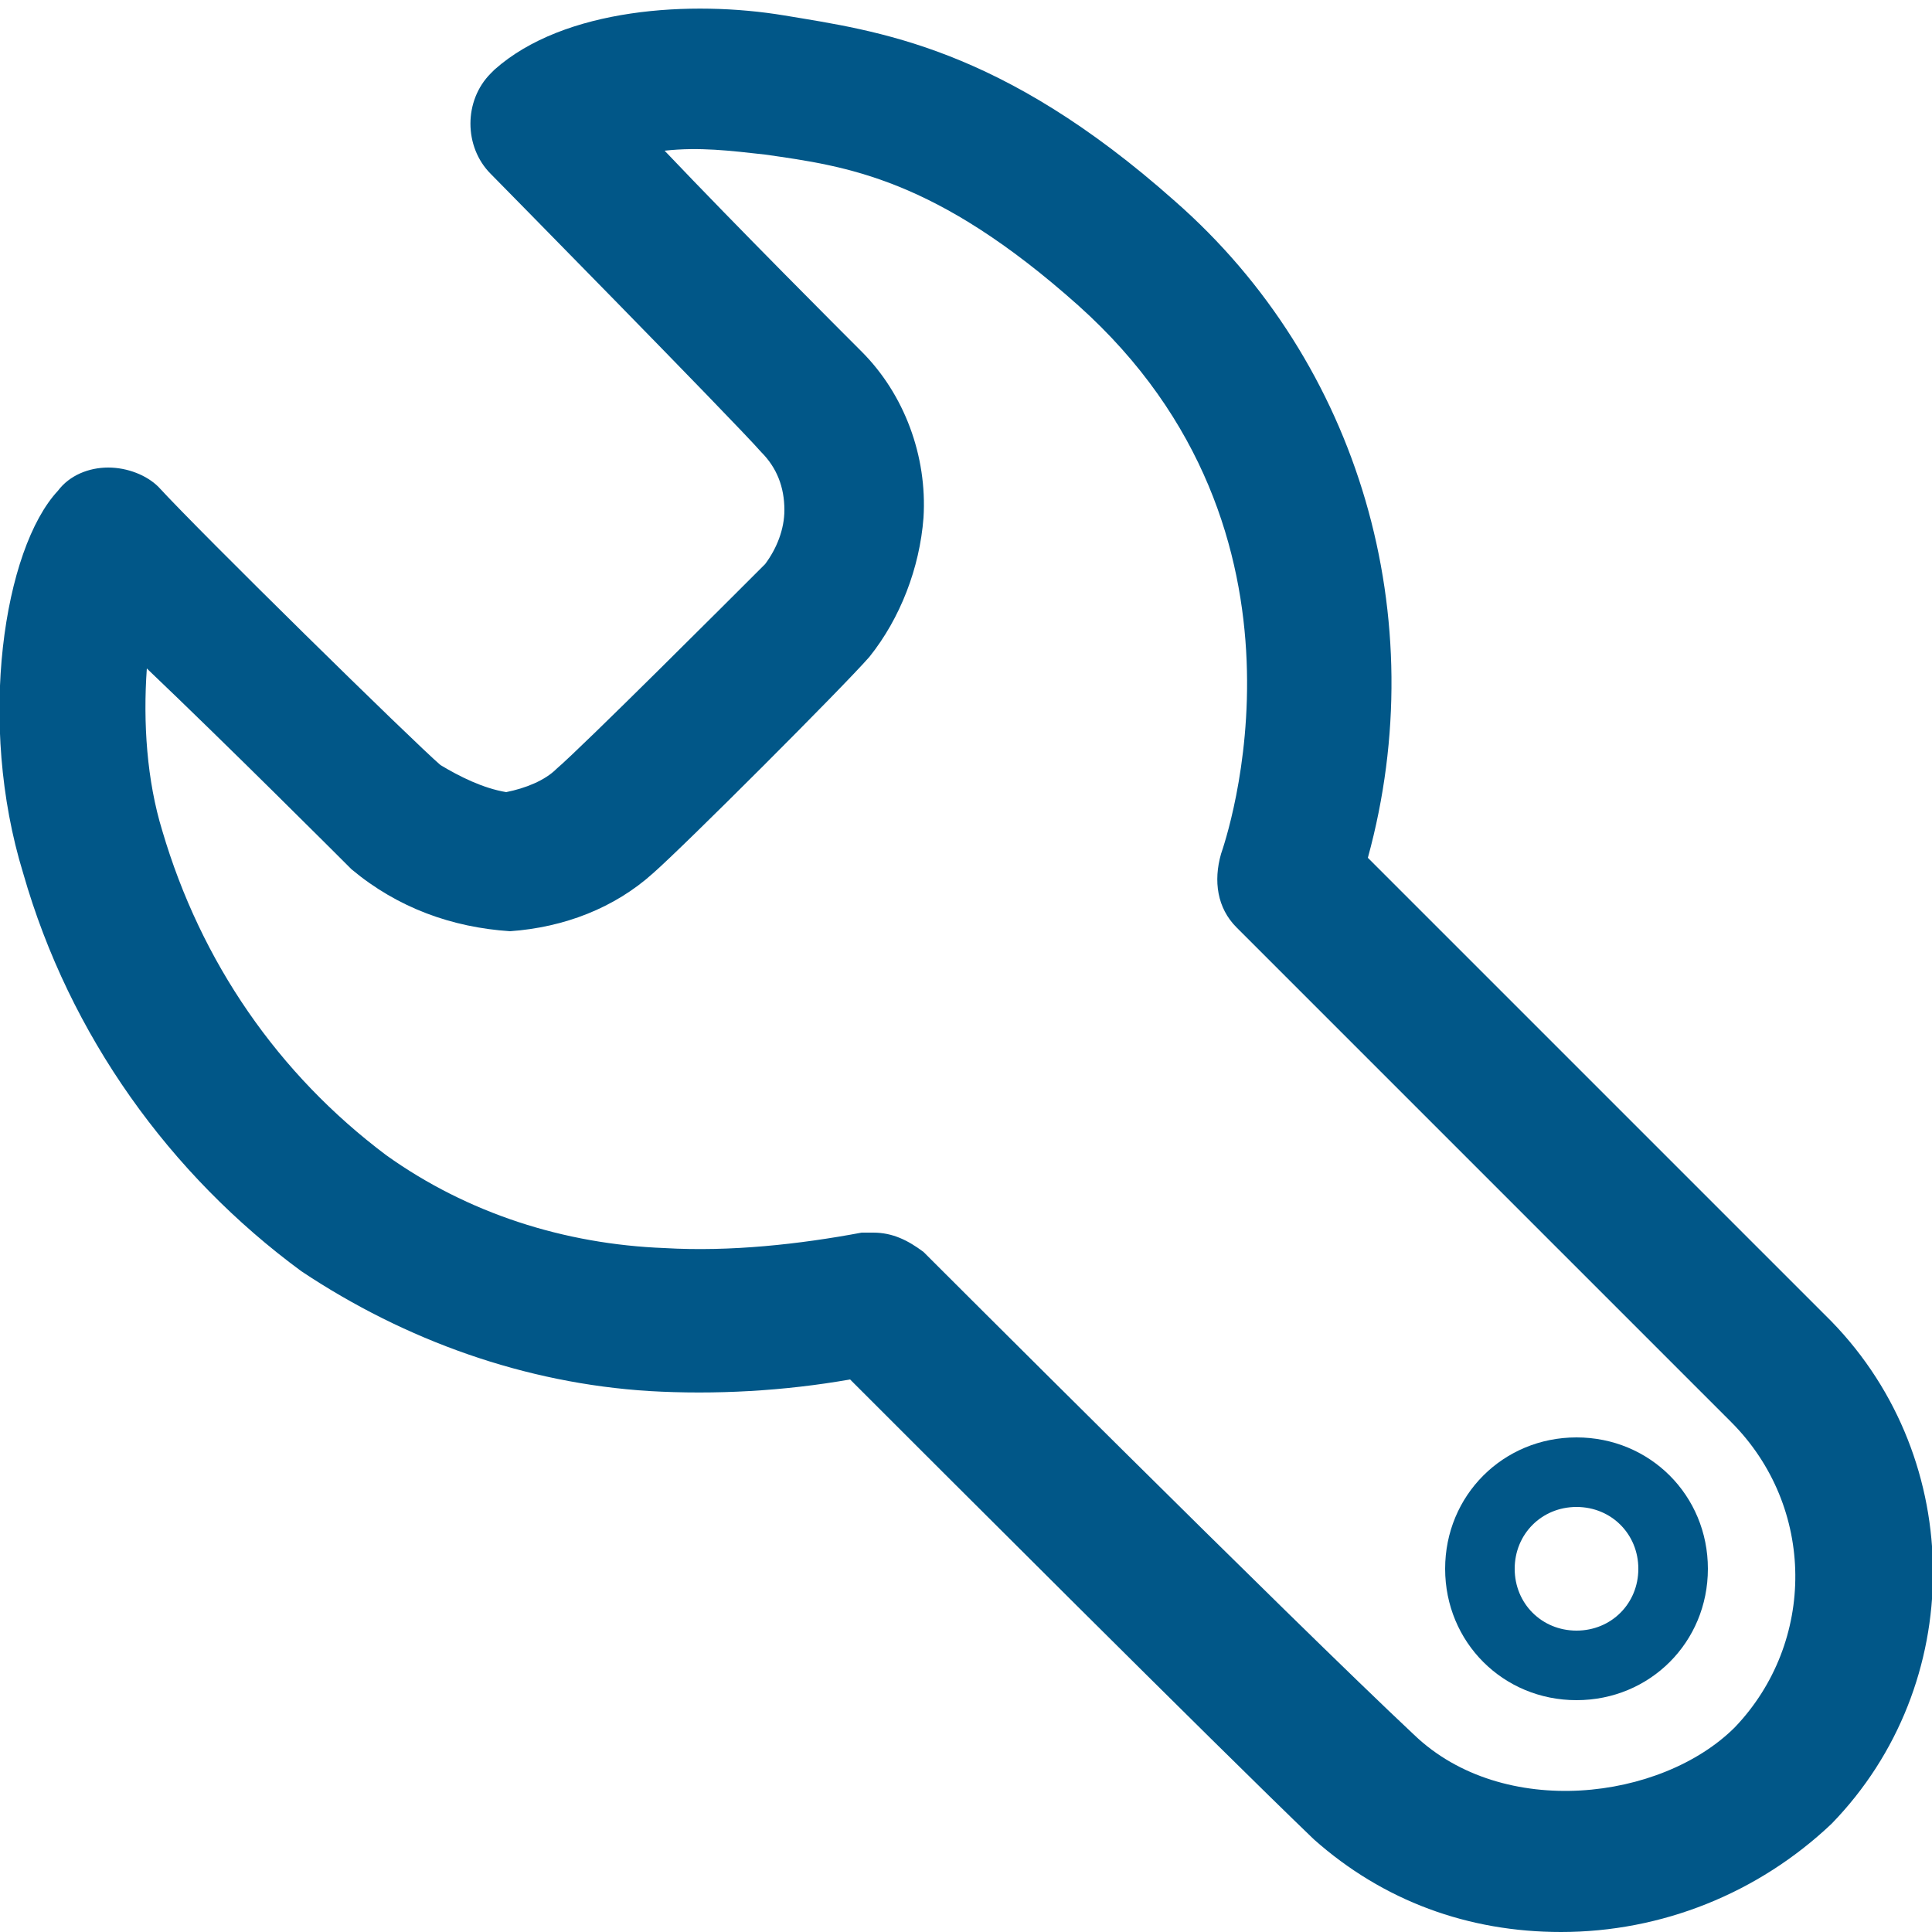
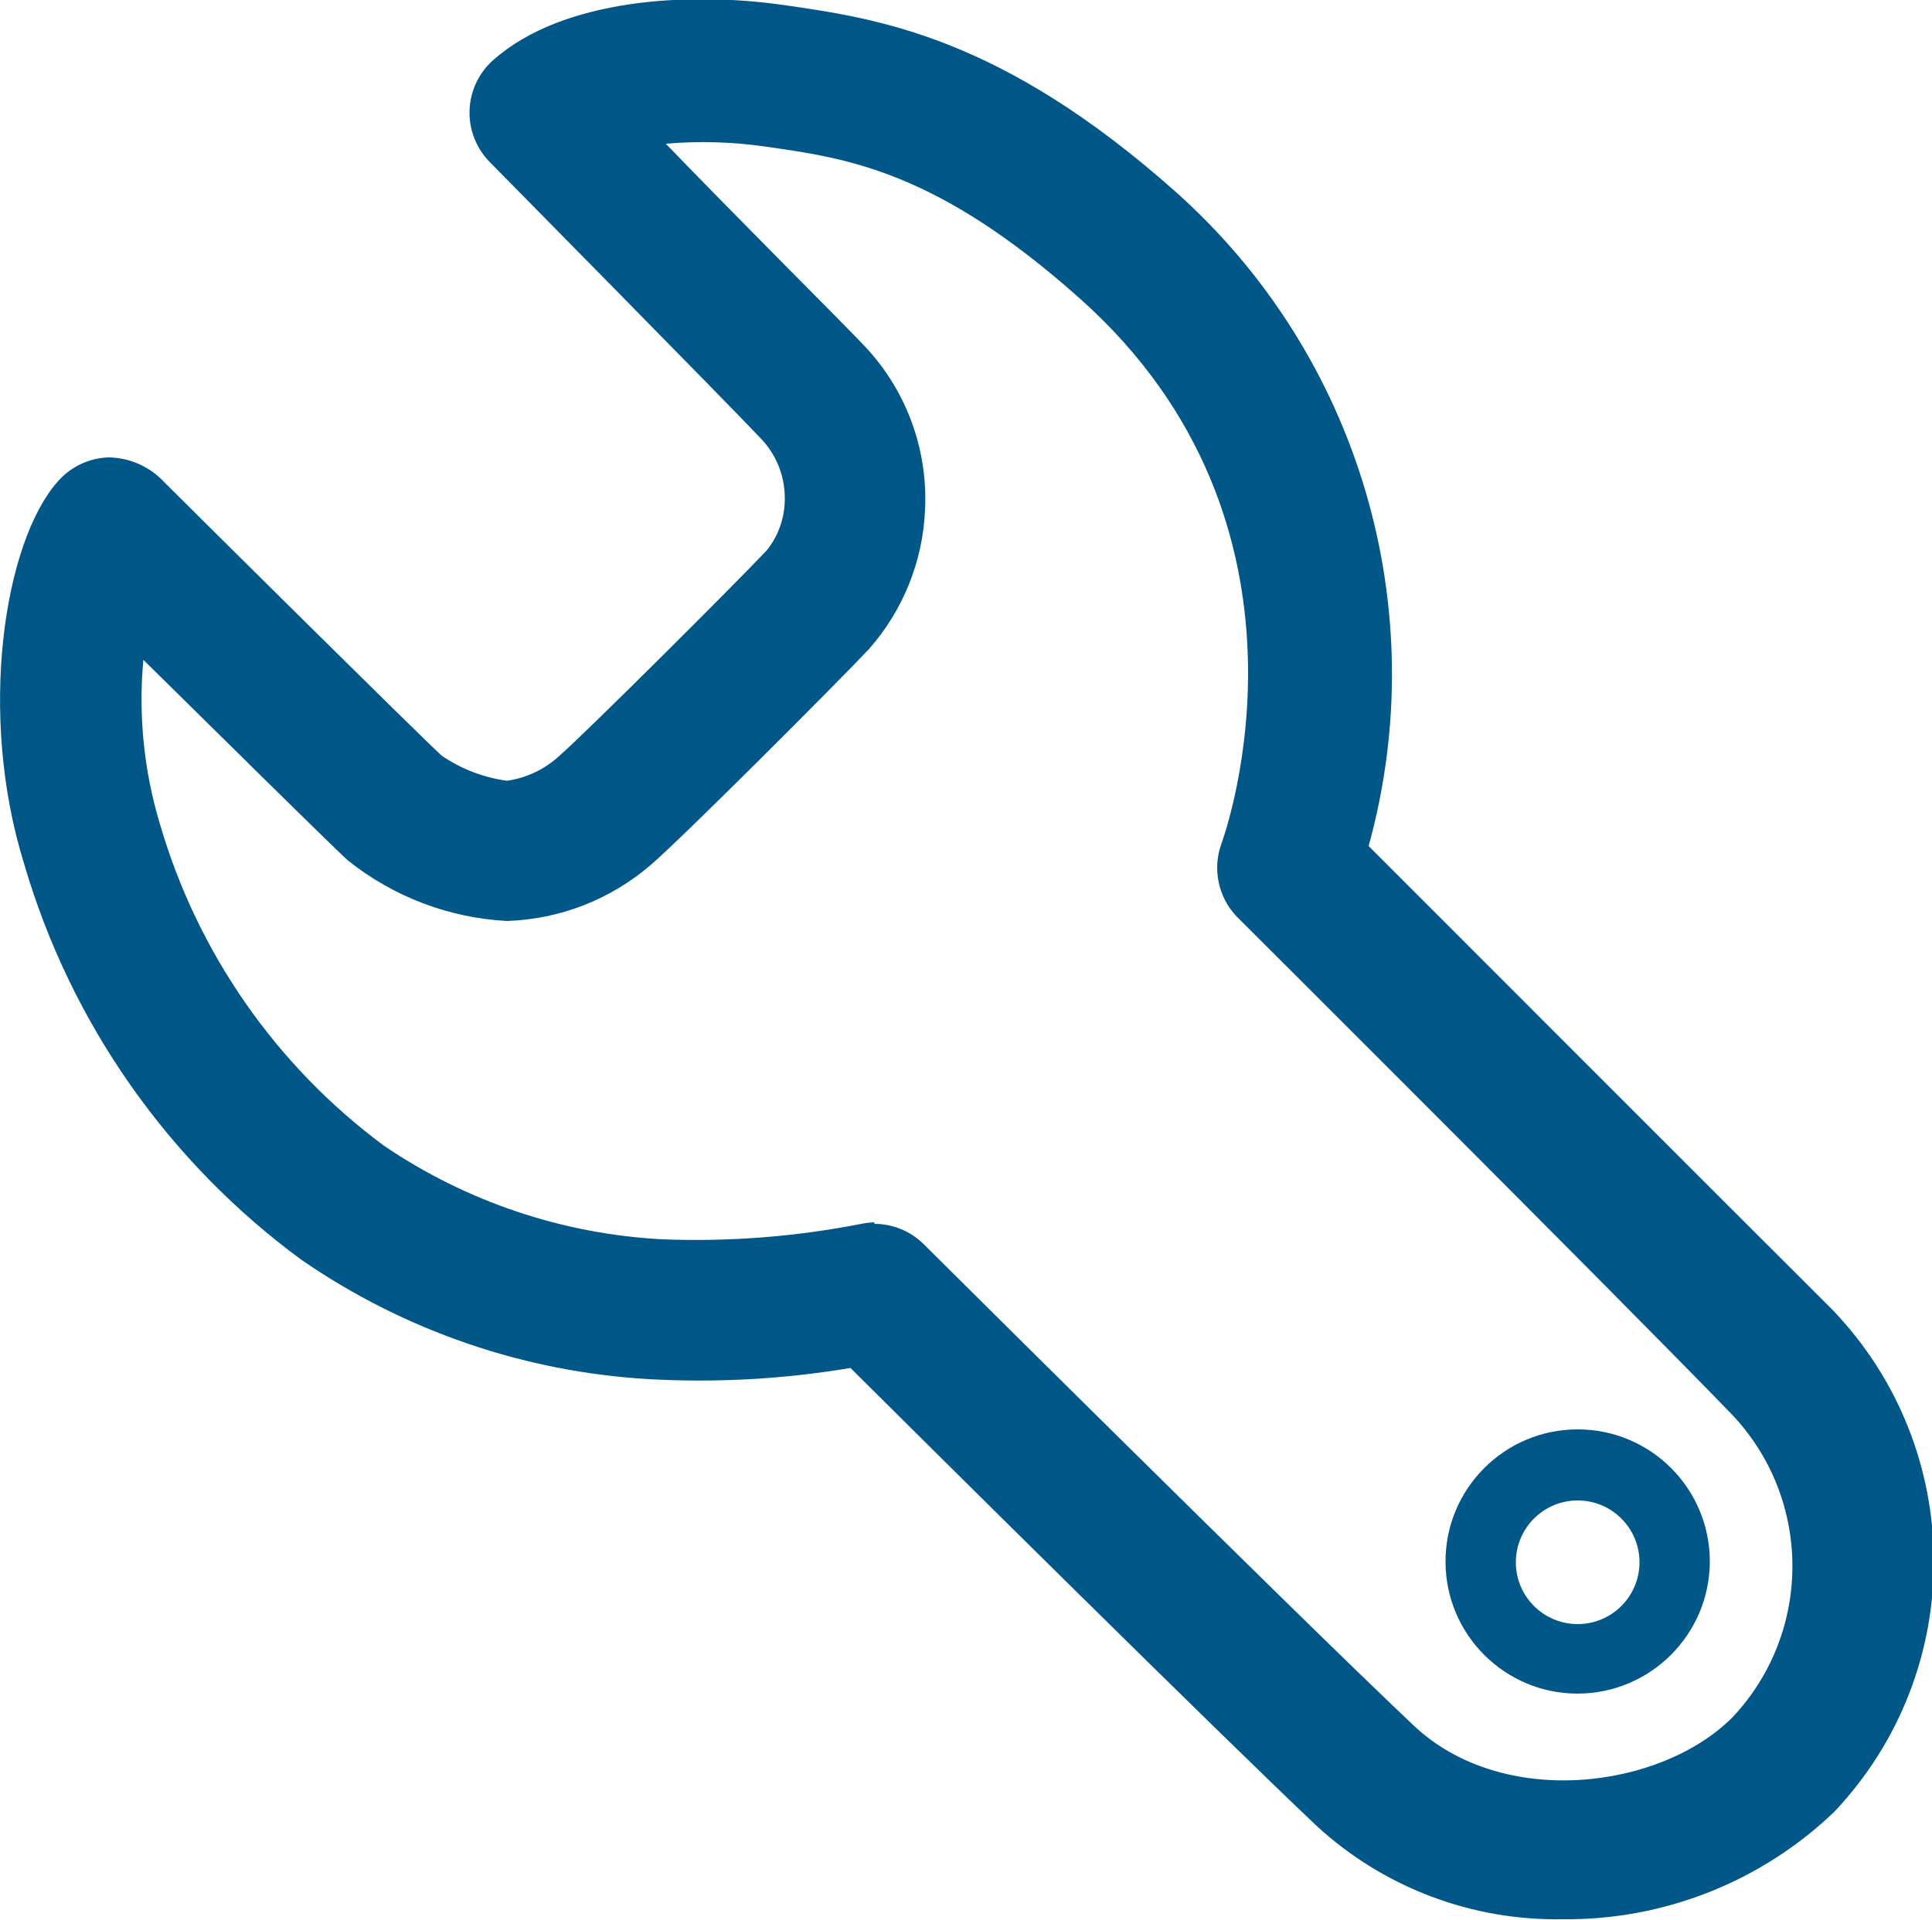
- <svg xmlns="http://www.w3.org/2000/svg" version="1.1" id="Layer_1" x="0px" y="0px" viewBox="0 0 50 50" style="enable-background:new 0 0 50 50;" xml:space="preserve">
-   <style type="text/css">
- 	.st0{fill:#015788;}
- </style>
-   <path class="st0" d="M40.4,50c-2.4,0-4.6-0.8-6.4-2.4c-2.6-2.5-9.8-9.7-12-11.9c-1.7,0.3-3.5,0.4-5.2,0.3c-3.2-0.2-6.3-1.3-9-3.1  c-3.4-2.5-6-6.1-7.2-10.3c-1.2-3.9-0.5-8.4,0.9-9.9c0.3-0.4,0.8-0.6,1.3-0.6c0.5,0,1,0.2,1.3,0.5c1.1,1.2,6.6,6.6,7.3,7.2  c0.5,0.3,1.1,0.6,1.7,0.7c0.5-0.1,1-0.3,1.3-0.6c0.7-0.6,4.5-4.4,5.4-5.3c0.3-0.4,0.5-0.9,0.5-1.4c0-0.6-0.2-1.1-0.6-1.5  c-0.7-0.8-7-7.2-7-7.2c-0.7-0.7-0.7-1.9,0-2.6c0,0,0.1-0.1,0.1-0.1c1.8-1.6,5.1-1.8,7.5-1.4s5.6,0.8,10.1,4.8c4.8,4.2,6.7,10.8,5,17  c2.3,2.3,9.4,9.4,12,12c3.5,3.6,3.5,9.4,0,13C45.5,49,43,50,40.4,50z M22.6,31.9c0.5,0,0.9,0.2,1.3,0.5c0,0,9.5,9.5,12.7,12.5  c2.3,2.2,6.4,1.7,8.3-0.2c2.1-2.2,2.1-5.7-0.1-7.9C41.6,33.6,32,24,32,24c-0.5-0.5-0.6-1.2-0.4-1.9c0.1-0.3,2.9-8.3-3.7-14.2  c-3.7-3.3-6-3.6-8.1-3.9c-0.9-0.1-1.7-0.2-2.6-0.1c1.9,2,4.6,4.7,5.1,5.2c1.1,1.1,1.7,2.7,1.6,4.3c-0.1,1.3-0.6,2.6-1.4,3.6  c-0.7,0.8-4.8,4.9-5.6,5.6c-1,0.9-2.3,1.4-3.7,1.5c-1.5-0.1-2.9-0.6-4.1-1.6c-0.4-0.4-3.2-3.2-5.3-5.2c-0.1,1.4,0,2.9,0.4,4.2  c1,3.4,3,6.3,5.8,8.4c2.1,1.5,4.6,2.3,7.2,2.4c1.7,0.1,3.5-0.1,5.1-0.4C22.4,31.9,22.5,31.9,22.6,31.9L22.6,31.9z" />
-   <path class="st0" d="M40.8,44c-1.9,0-3.4-1.5-3.4-3.4c0-1.9,1.5-3.4,3.4-3.4s3.4,1.5,3.4,3.4v0C44.2,42.5,42.7,44,40.8,44z M40.8,39  c-0.9,0-1.6,0.7-1.6,1.6c0,0.9,0.7,1.6,1.6,1.6s1.6-0.7,1.6-1.6l0,0C42.4,39.7,41.7,39,40.8,39z" />
+ <svg xmlns="http://www.w3.org/2000/svg" id="Layer_1" data-name="Layer 1" viewBox="0 0 50 49.69">
+   <defs>
+     <style>.cls-1{fill:#015788;}</style>
+   </defs>
+   <path class="cls-1" d="M45.44,54.84a9.15,9.15,0,0,1-6.37-2.42c-2.64-2.5-9.83-9.63-12.06-11.85a23.53,23.53,0,0,1-5.21.29,17.61,17.61,0,0,1-9-3.09A19.51,19.51,0,0,1,5.63,27.54c-1.22-3.9-.52-8.35.86-9.91A1.82,1.82,0,0,1,7.8,17a2,2,0,0,1,1.34.53c1.15,1.15,6.65,6.6,7.29,7.19a3.94,3.94,0,0,0,1.69.65,2.51,2.51,0,0,0,1.35-.64c0.67-.58,4.53-4.43,5.37-5.32a2.12,2.12,0,0,0,.47-1.37,2.22,2.22,0,0,0-.63-1.54c-0.75-.8-7-7.14-7-7.14a1.82,1.82,0,0,1,.09-2.65c1.8-1.59,5.07-1.77,7.51-1.42s5.62,0.81,10.14,4.83a16.72,16.72,0,0,1,5,16.94c2.34,2.34,9.4,9.41,12,12a9.42,9.42,0,0,1,.05,13A10,10,0,0,1,45.44,54.84Zm-17.81-18a1.82,1.82,0,0,1,1.28.53s9.54,9.49,12.67,12.45c2.3,2.18,6.4,1.66,8.26-.21a5.71,5.71,0,0,0-.06-7.88C46.64,38.49,37,28.88,37,28.88A1.83,1.83,0,0,1,36.61,27c0.12-.33,2.91-8.25-3.66-14.11-3.7-3.3-6-3.63-8.1-3.93a11.33,11.33,0,0,0-2.62-.08c1.93,2,4.62,4.68,5.1,5.19a5.76,5.76,0,0,1,1.61,4.29,5.82,5.82,0,0,1-1.45,3.6c-0.73.78-4.8,4.86-5.65,5.59A6,6,0,0,1,18.12,29,7.21,7.21,0,0,1,14,27.43c-0.45-.41-3.21-3.14-5.29-5.19a11.16,11.16,0,0,0,.42,4.22,15.91,15.91,0,0,0,5.81,8.36,14.15,14.15,0,0,0,7.2,2.42,22.24,22.24,0,0,0,5.15-.4A1.93,1.93,0,0,1,27.63,36.8Z" transform="translate(-5 -5.16)" />
+   <path class="cls-1" d="M45.83,49a3.42,3.42,0,1,1,3.42-3.42A3.43,3.43,0,0,1,45.83,49Zm0-5a1.6,1.6,0,1,0,1.6,1.6A1.6,1.6,0,0,0,45.83,44Z" transform="translate(-5 -5.16)" />
</svg>
